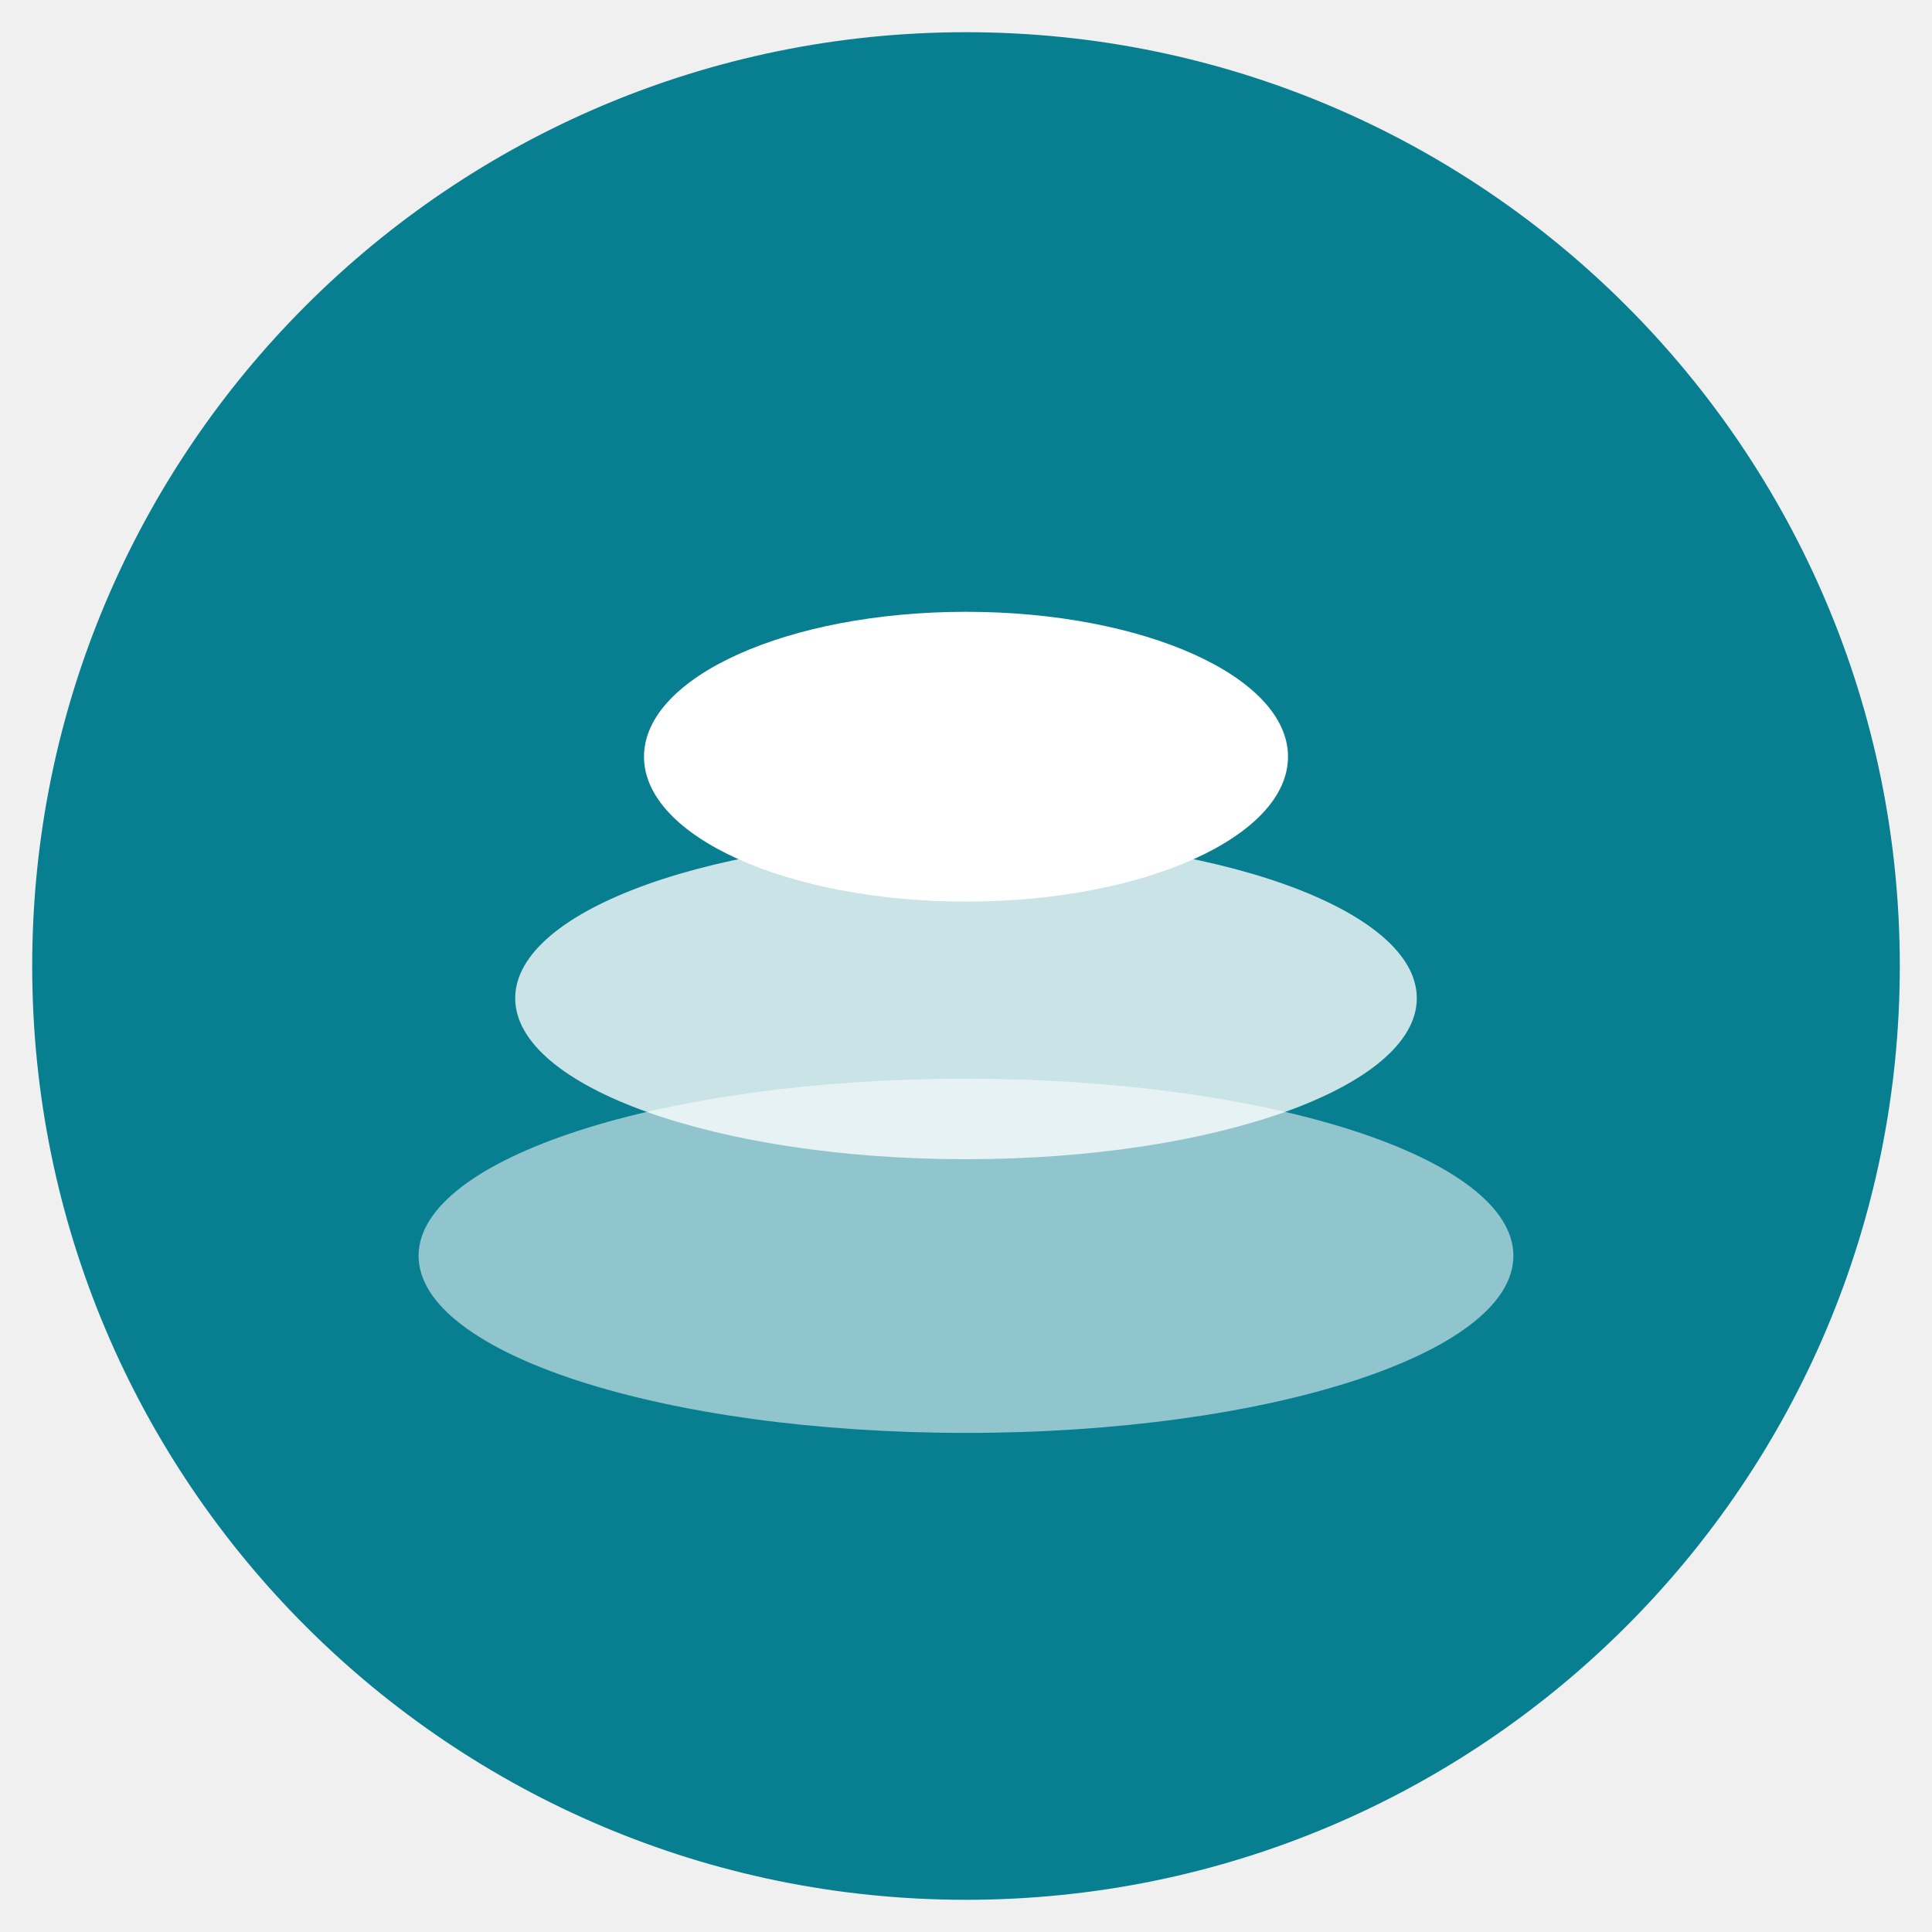
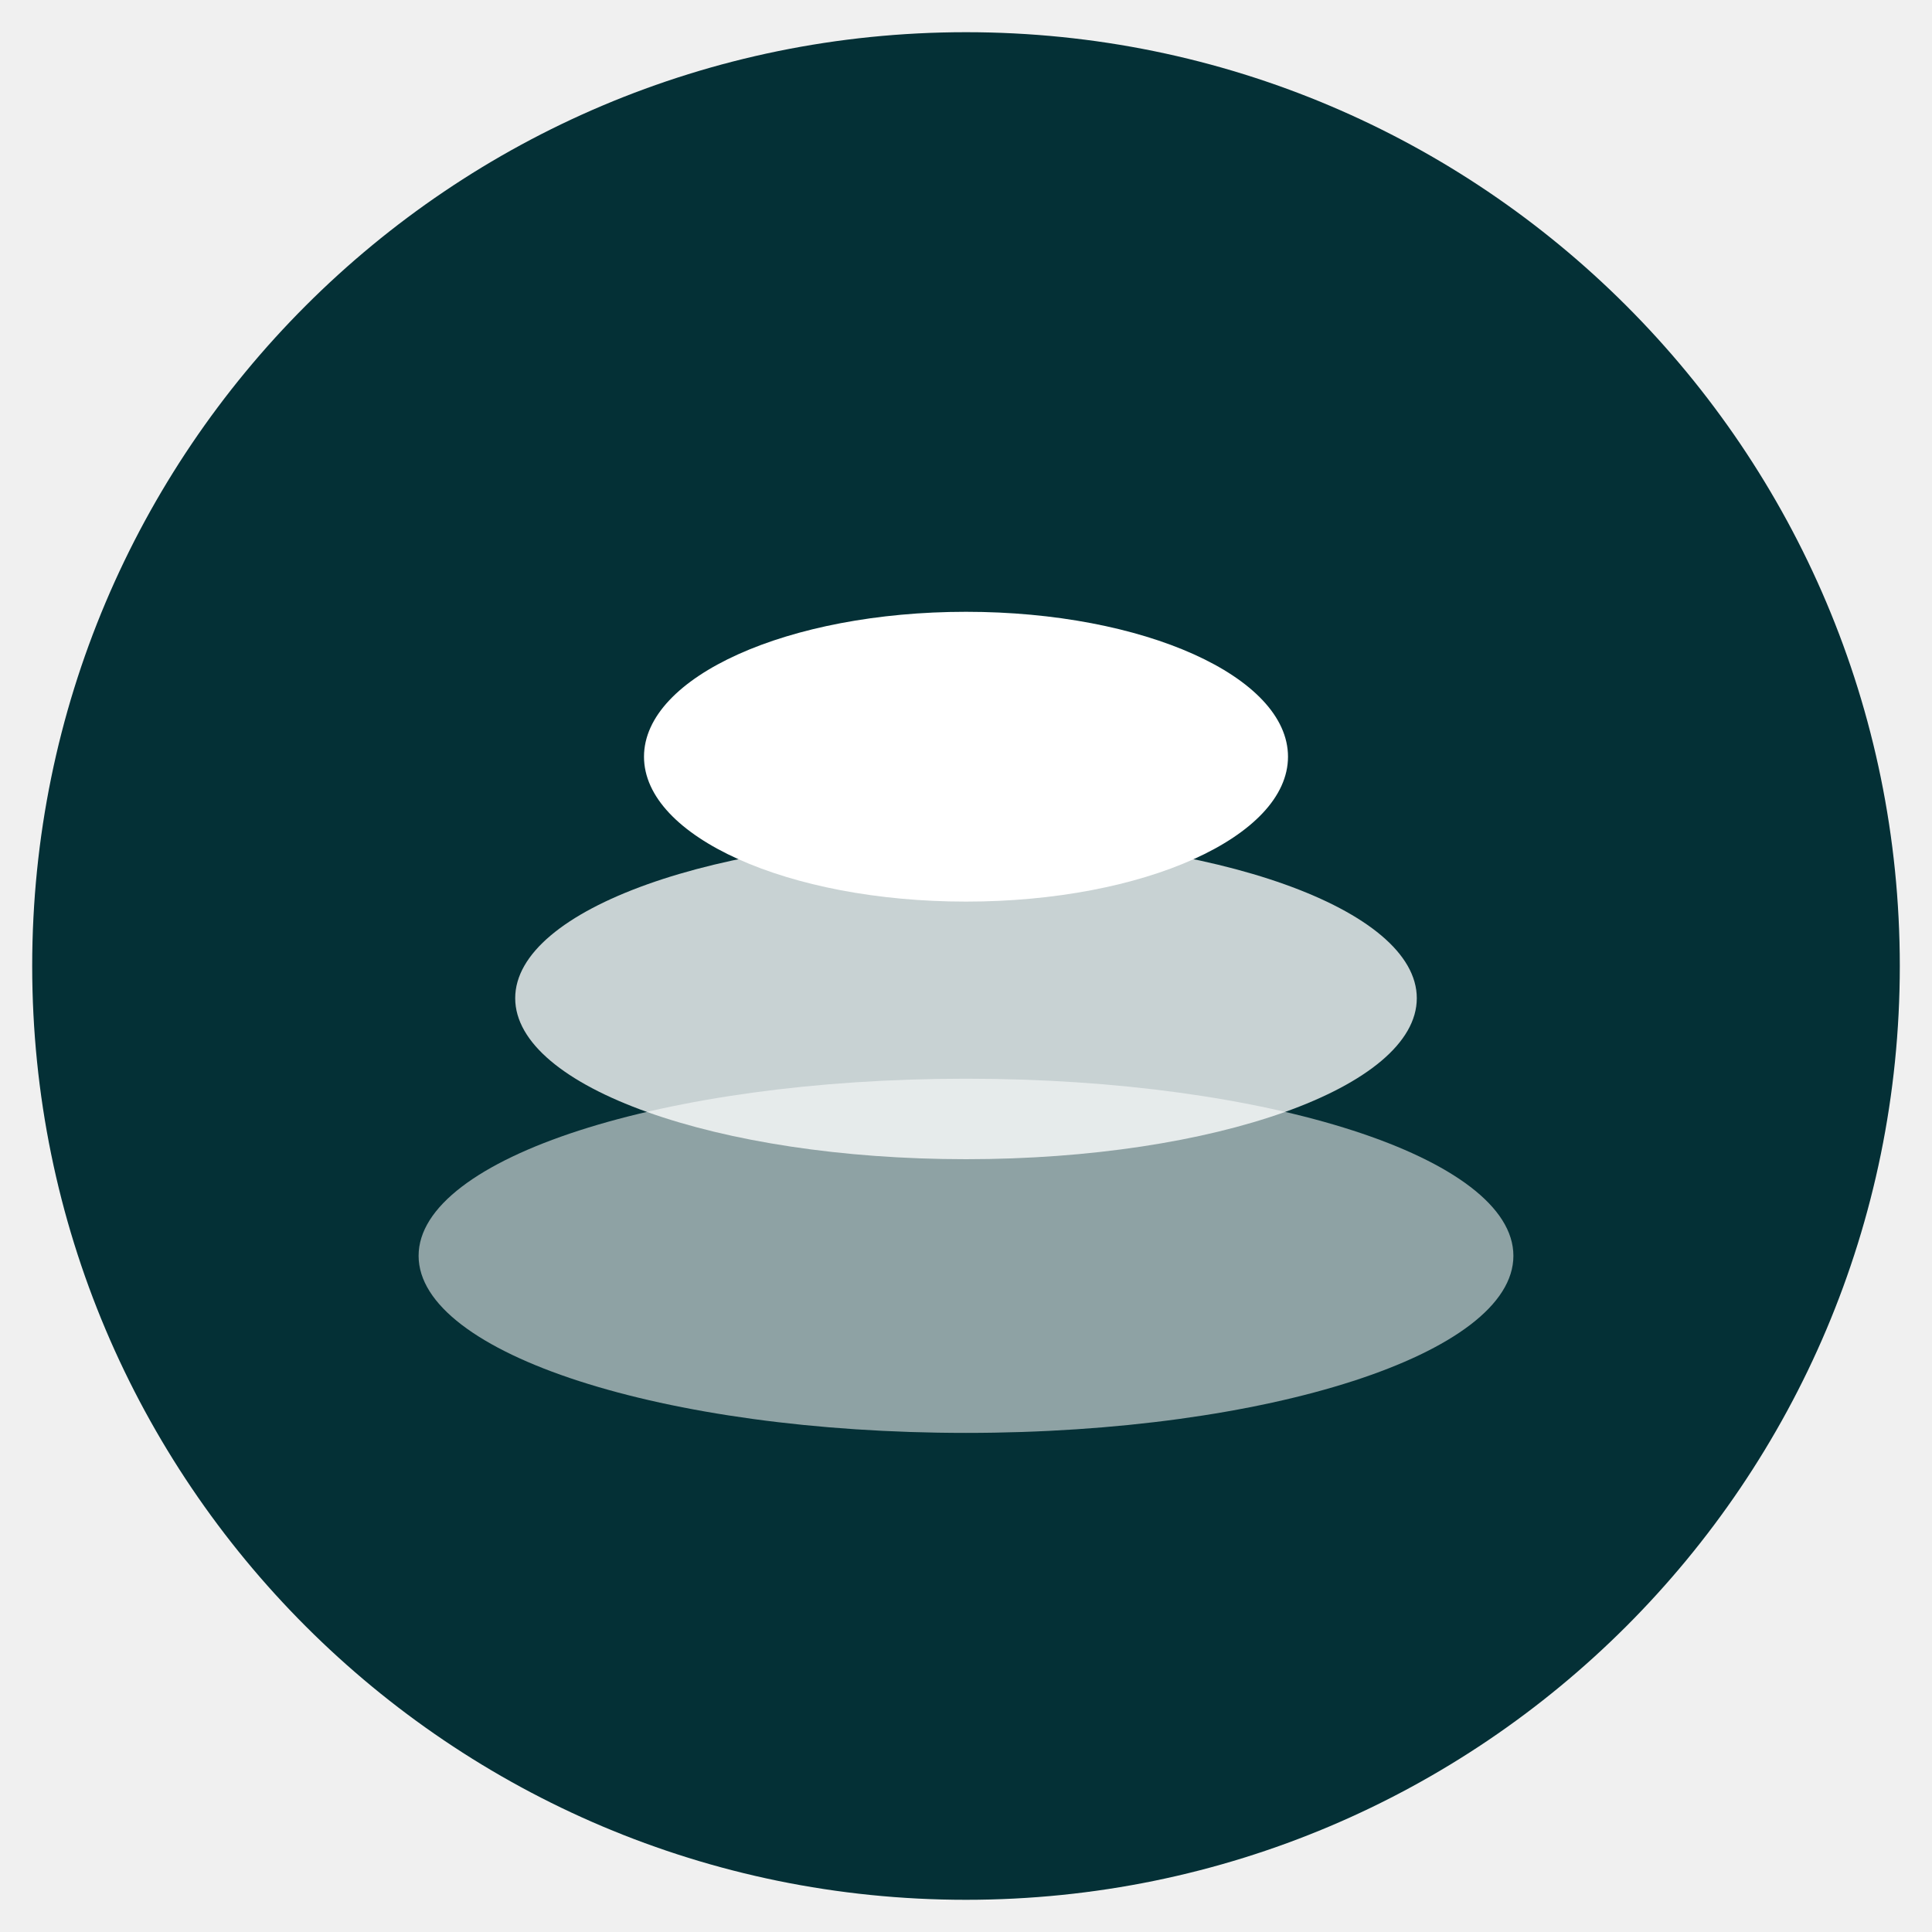
<svg xmlns="http://www.w3.org/2000/svg" viewBox="0 0 120 120">
-   <circle cx="60" cy="60" r="58" fill="#087F91" />
+   <circle cx="60" cy="60" r="58" fill="#043036" />
  <ellipse cx="60" cy="78" rx="34" ry="11" fill="#FFFFFF" opacity="0.55" />
  <ellipse cx="60" cy="62" rx="28" ry="10" fill="#FFFFFF" opacity="0.78" />
  <ellipse cx="60" cy="47" rx="20" ry="9" fill="#FFFFFF" opacity="1" />
</svg>
